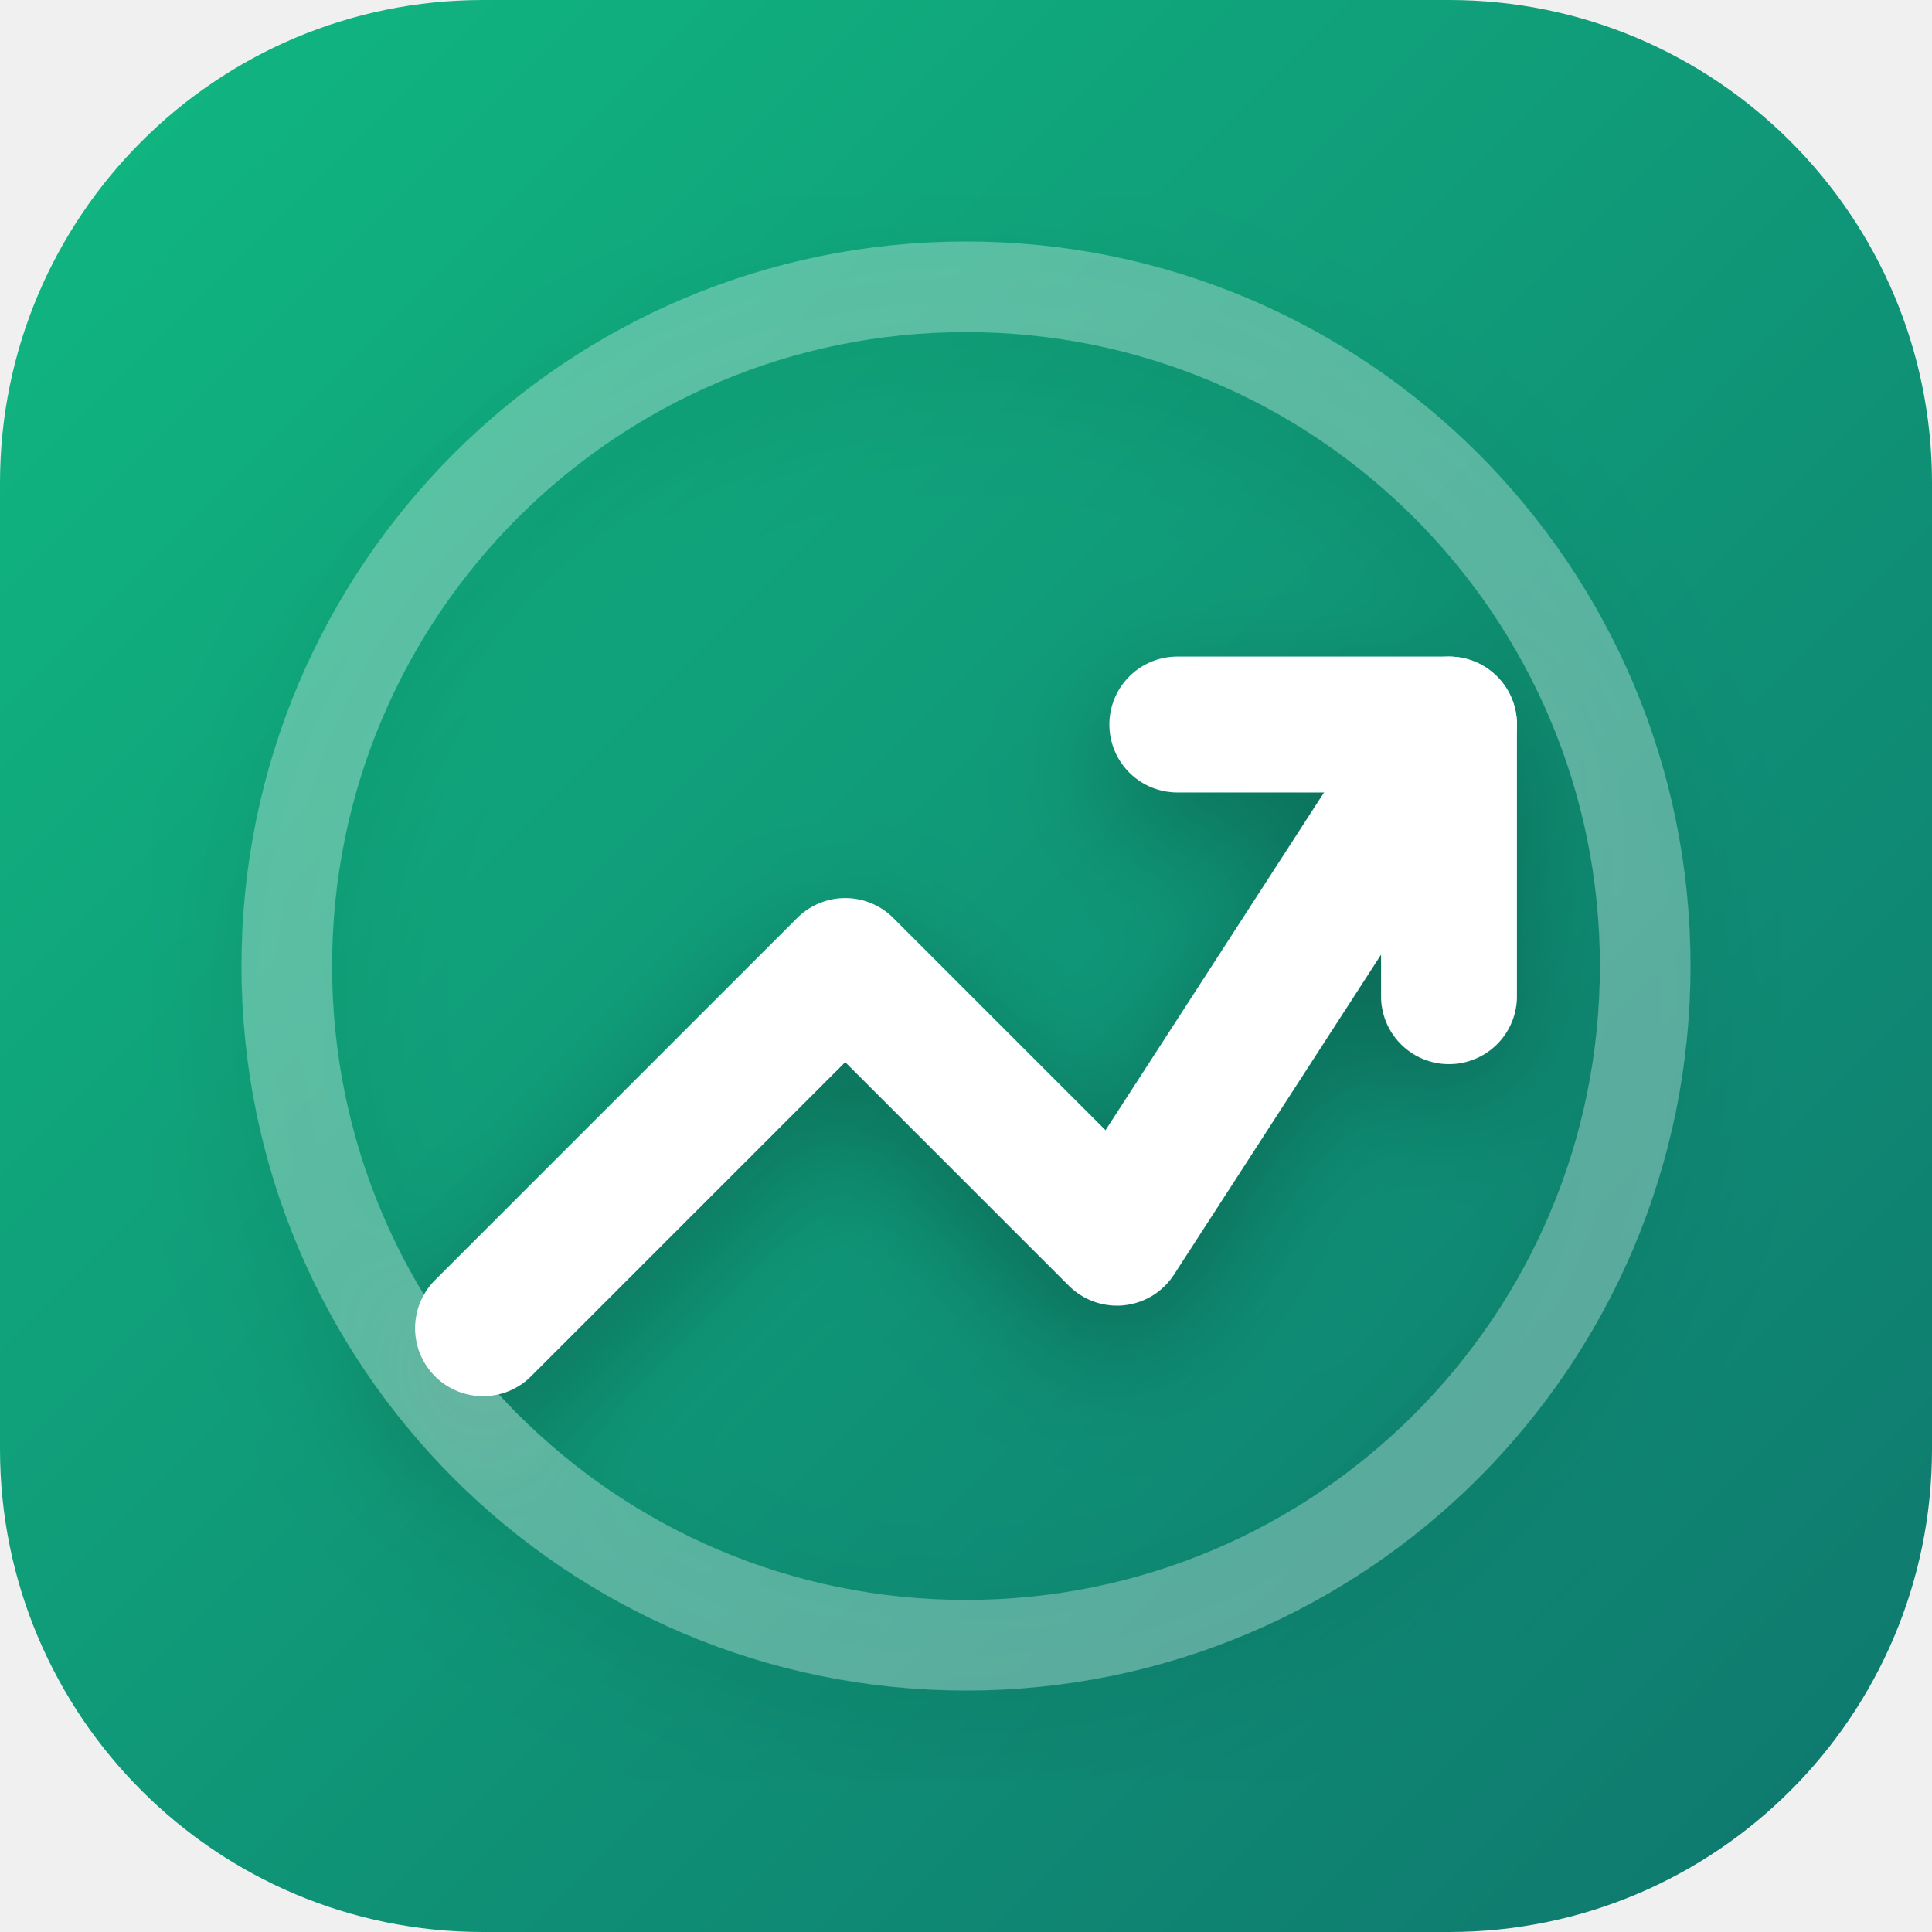
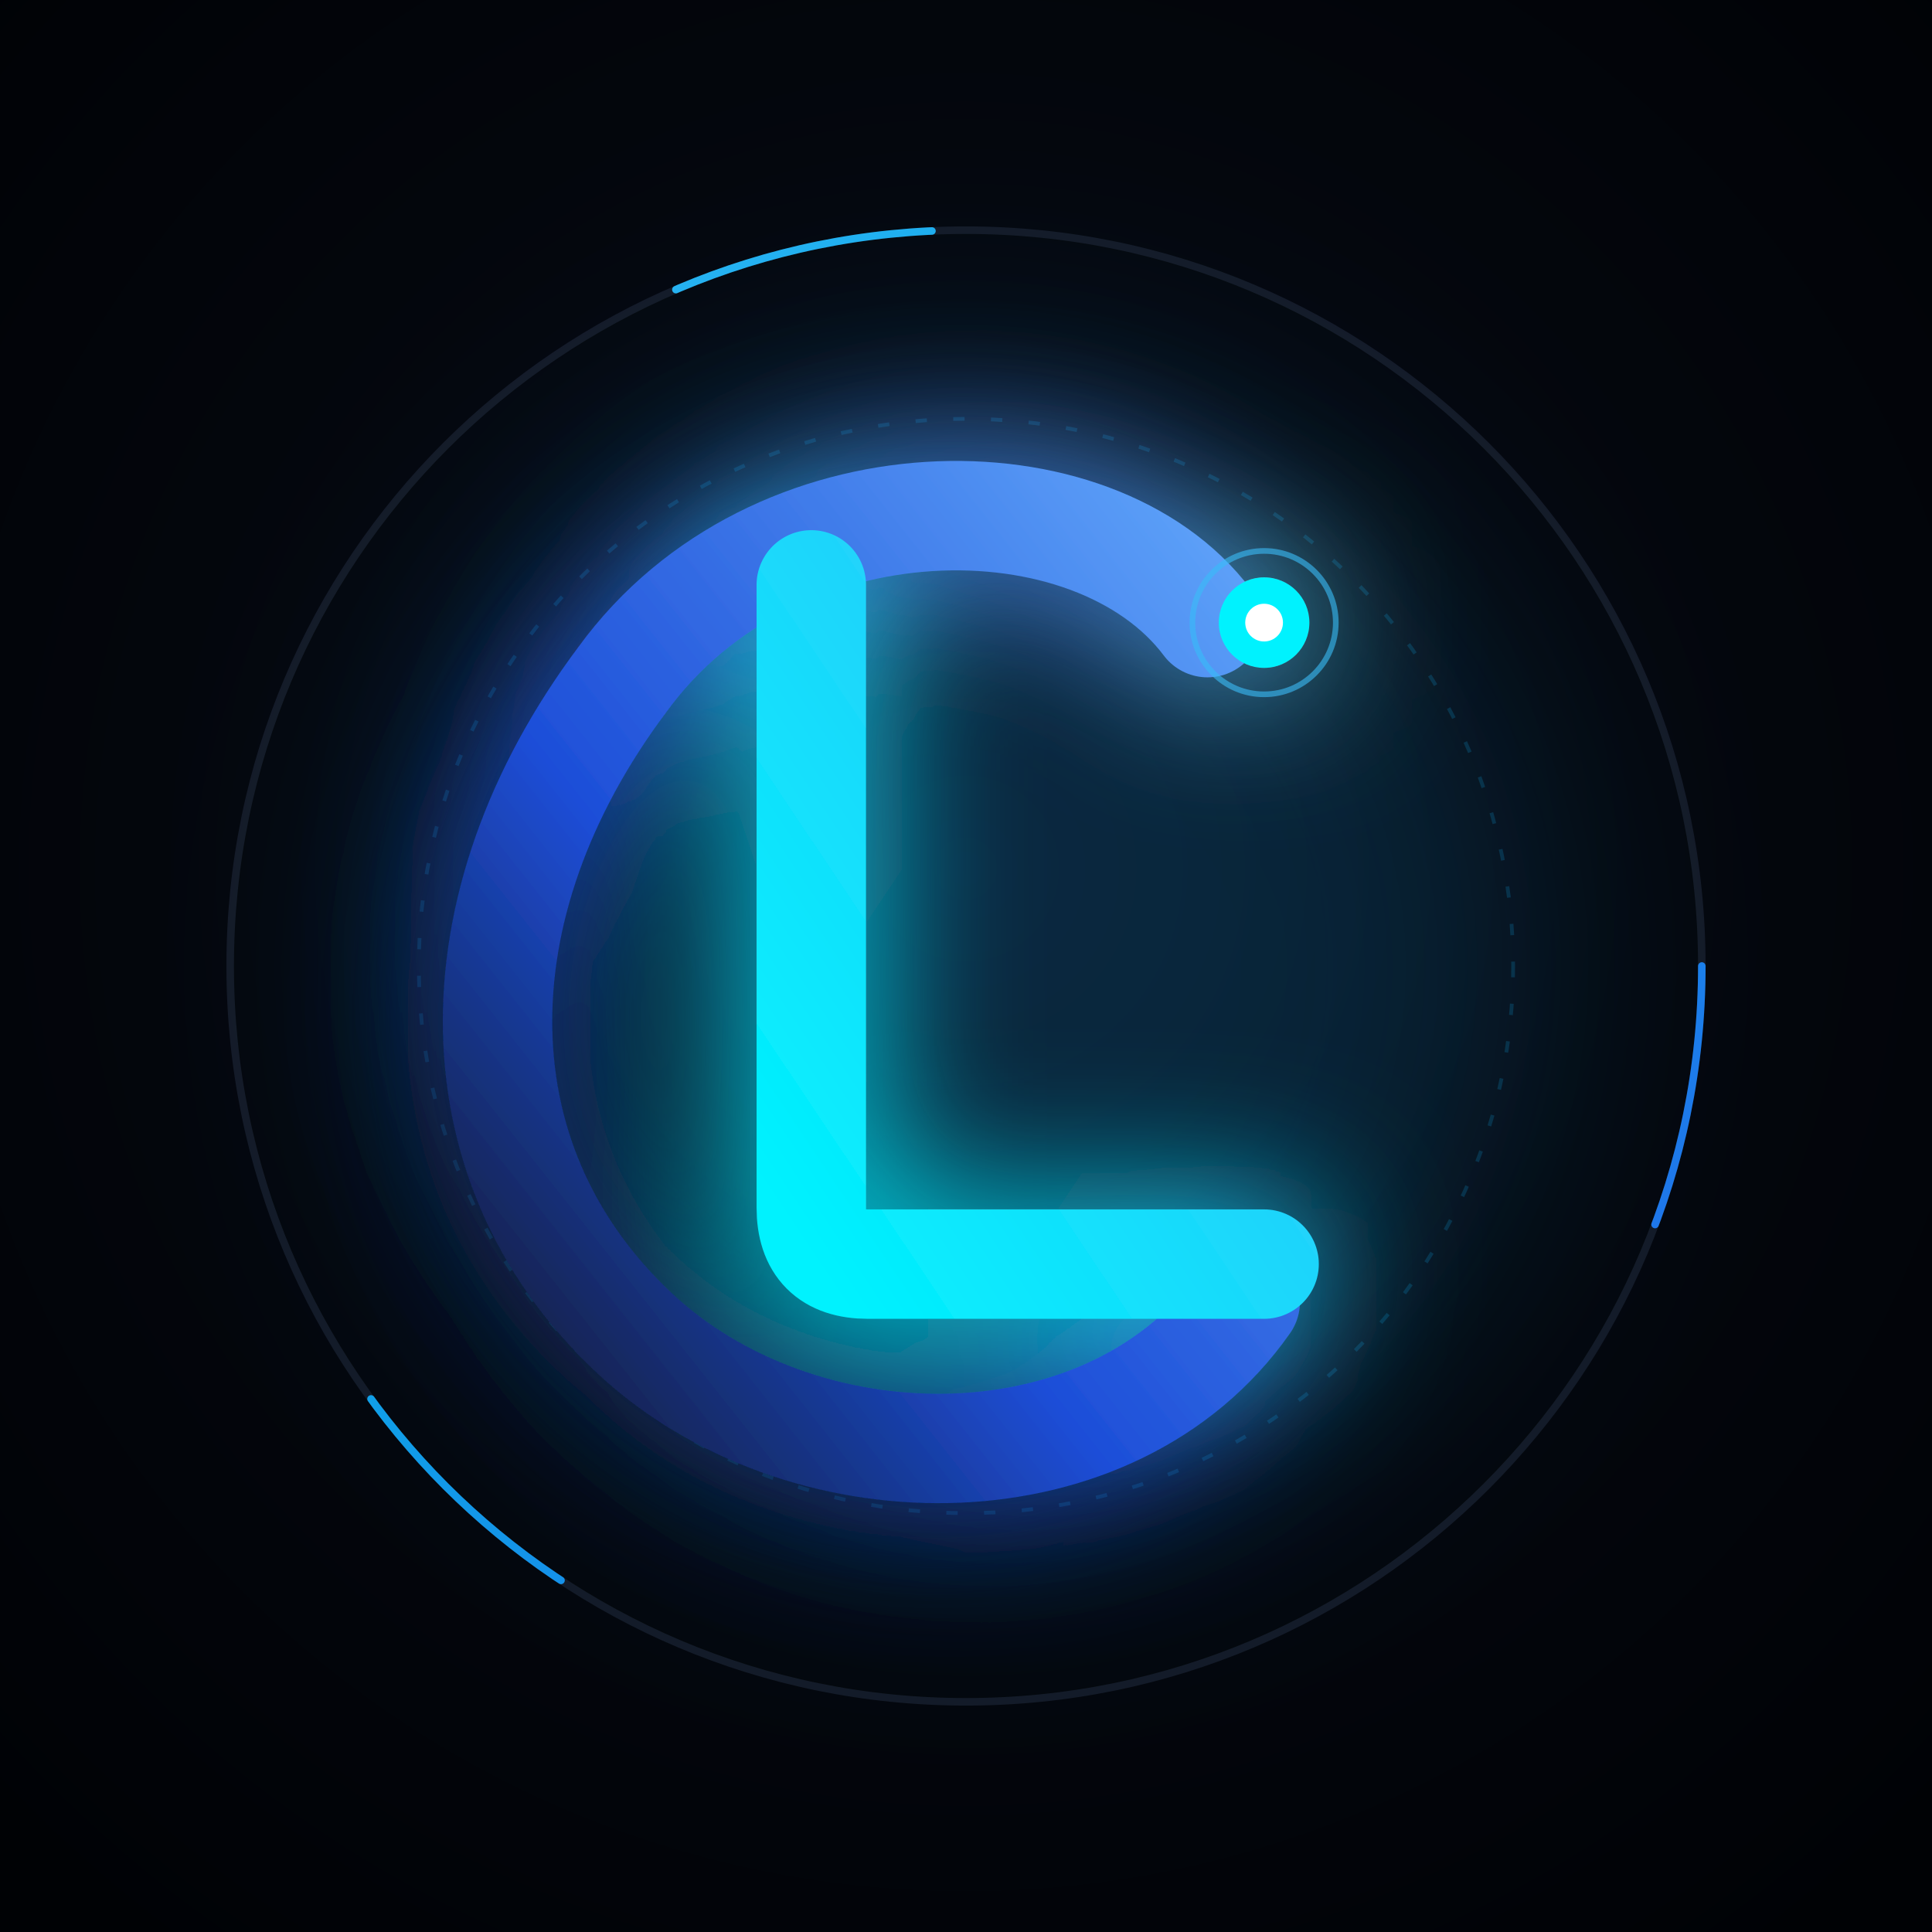
- <svg xmlns="http://www.w3.org/2000/svg" viewBox="0 0 512 512" width="512" height="512">
+ <svg xmlns="http://www.w3.org/2000/svg" viewBox="0 0 1024 1024" width="1024" height="1024">
  <defs>
-     <linearGradient id="bg" x1="0%" y1="0%" x2="100%" y2="100%">
-       <stop offset="0%" stop-color="#10b981" />
-       <stop offset="100%" stop-color="#0f766e" />
+     <radialGradient id="bgGradient" cx="50%" cy="45%" r="70%">
+       <stop offset="0%" stop-color="#0a1222" />
+       <stop offset="50%" stop-color="#04070e" />
+       <stop offset="100%" stop-color="#000205" />
+     </radialGradient>
+     <linearGradient id="primaryGrad" x1="0%" y1="0%" x2="100%" y2="100%">
+       <stop offset="0%" stop-color="#38bdf8" />
+       <stop offset="40%" stop-color="#0ea5e9" />
+       <stop offset="100%" stop-color="#2563eb" />
    </linearGradient>
-     <filter id="shadow" x="-10%" y="-10%" width="120%" height="120%">
-       <feDropShadow dx="0" dy="12" stdDeviation="16" flood-color="#000000" flood-opacity="0.25" />
+     <linearGradient id="cyanHighlight" x1="0%" y1="100%" x2="100%" y2="0%">
+       <stop offset="0%" stop-color="#00f2fe" />
+       <stop offset="100%" stop-color="#38bdf8" />
+     </linearGradient>
+     <linearGradient id="sapphireGrad" x1="100%" y1="0%" x2="0%" y2="100%">
+       <stop offset="0%" stop-color="#60a5fa" />
+       <stop offset="60%" stop-color="#1d4ed8" />
+       <stop offset="100%" stop-color="#0f172a" />
+     </linearGradient>
+     <filter id="softGlow" x="-30%" y="-30%" width="160%" height="160%">
+       <feGaussianBlur stdDeviation="40" result="blur" />
+       <feMerge>
+         <feMergeNode in="blur" />
+         <feMergeNode in="SourceGraphic" />
+       </feMerge>
+     </filter>
+     <filter id="auraFilter" x="-40%" y="-40%" width="180%" height="180%">
+       <feGaussianBlur stdDeviation="64" />
    </filter>
  </defs>
-   <rect width="512" height="512" rx="128" fill="url(#bg)" />
-   <g filter="url(#shadow)" fill="none" stroke="#ffffff" stroke-width="36" stroke-linecap="round" stroke-linejoin="round">
-     <path d="M128 352 L224 256 L296 328 L384 192" />
-     <polyline points="312 192 384 192 384 264" />
-     <circle cx="256" cy="256" r="180" stroke-width="24" stroke-opacity="0.3" />
+   <rect width="1024" height="1024" fill="url(#bgGradient)" />
+   <ellipse cx="512" cy="512" rx="300" ry="300" fill="#0ea5e9" opacity="0.16" filter="url(#auraFilter)" />
+   <circle cx="512" cy="512" r="390" fill="none" stroke="#1e293b" stroke-width="4" stroke-opacity="0.6" />
+   <circle cx="512" cy="512" r="390" fill="none" stroke="url(#primaryGrad)" stroke-width="4" stroke-dasharray="140 700" stroke-linecap="round" />
+   <circle cx="512" cy="512" r="290" fill="none" stroke="#0ea5e9" stroke-width="2" stroke-opacity="0.2" stroke-dasharray="6 14" />
+   <g filter="url(#softGlow)">
+     <path d="M 640 330          C 580 250, 410 250, 330 360          C 240 480, 240 620, 340 710          C 430 790, 590 790, 660 690" fill="none" stroke="url(#sapphireGrad)" stroke-width="58" stroke-linecap="round" />
+     <path d="M 430 310          L 430 640          C 430 660, 440 670, 460 670          L 670 670" fill="none" stroke="url(#cyanHighlight)" stroke-width="58" stroke-linecap="round" stroke-linejoin="round" />
+     <circle cx="670" cy="330" r="24" fill="#00f2fe" />
+     <circle cx="670" cy="330" r="10" fill="#ffffff" />
+     <circle cx="670" cy="330" r="38" fill="none" stroke="#38bdf8" stroke-width="3" stroke-opacity="0.6" />
  </g>
</svg>
